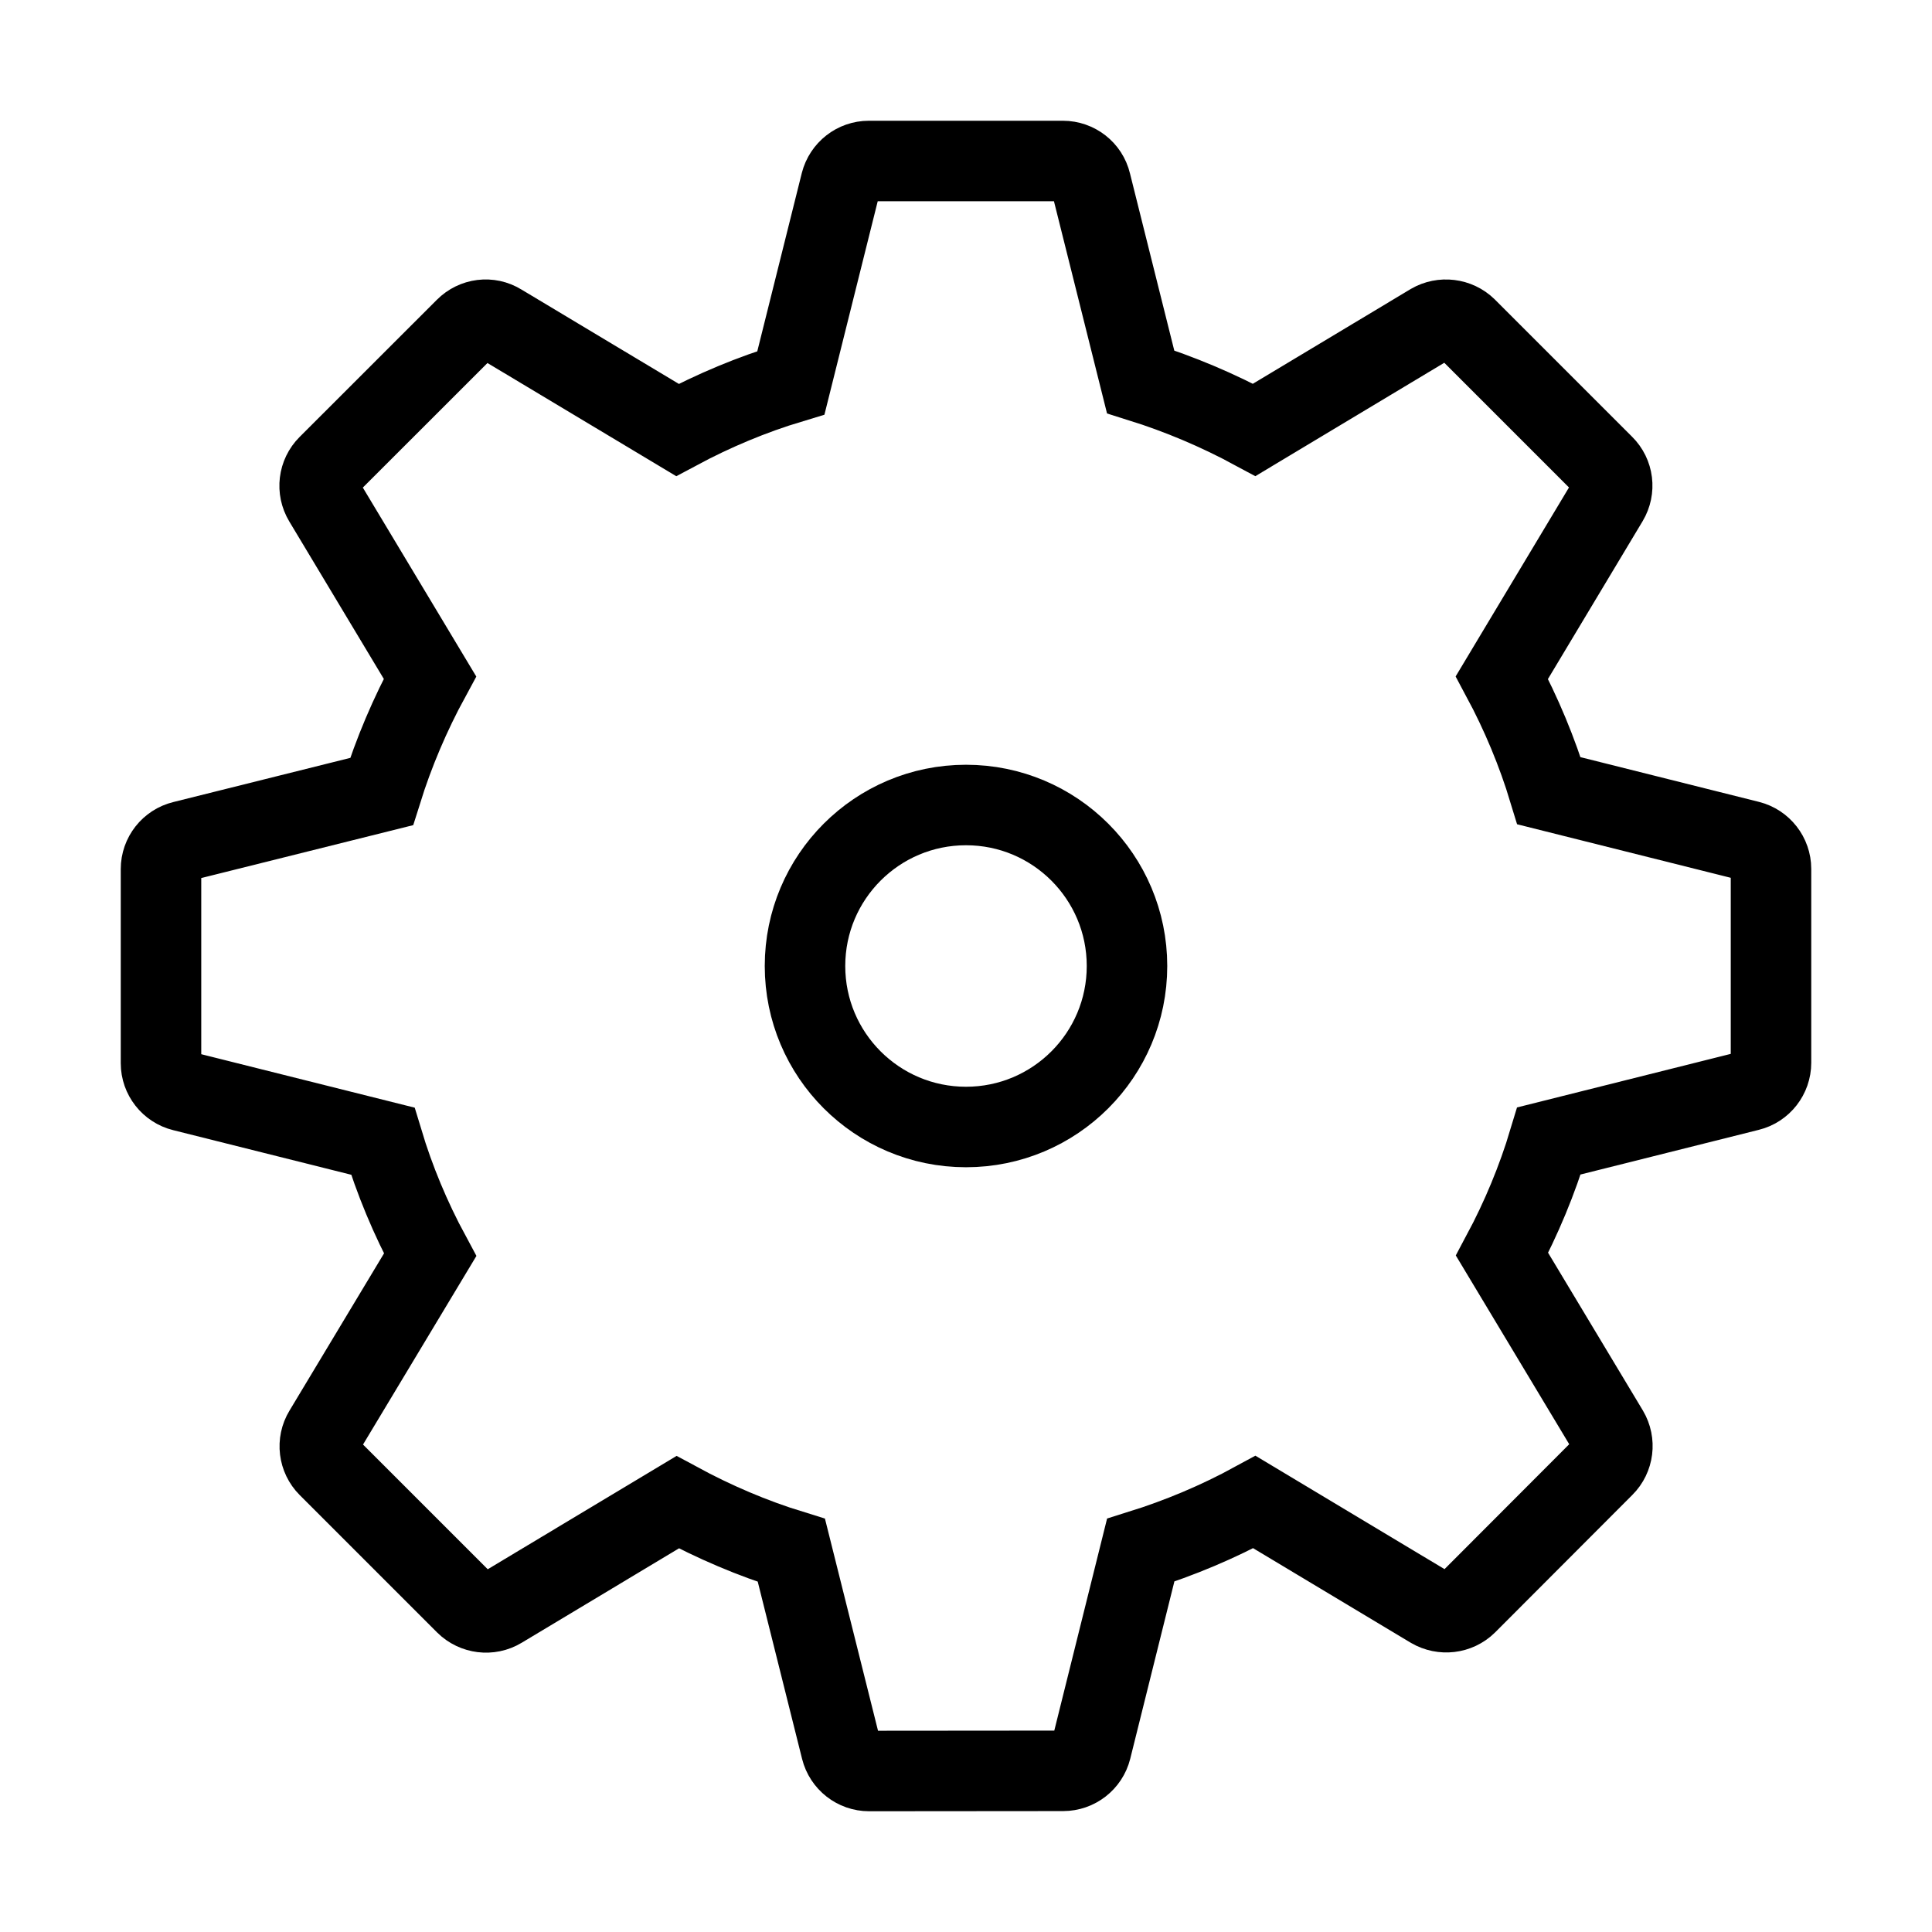
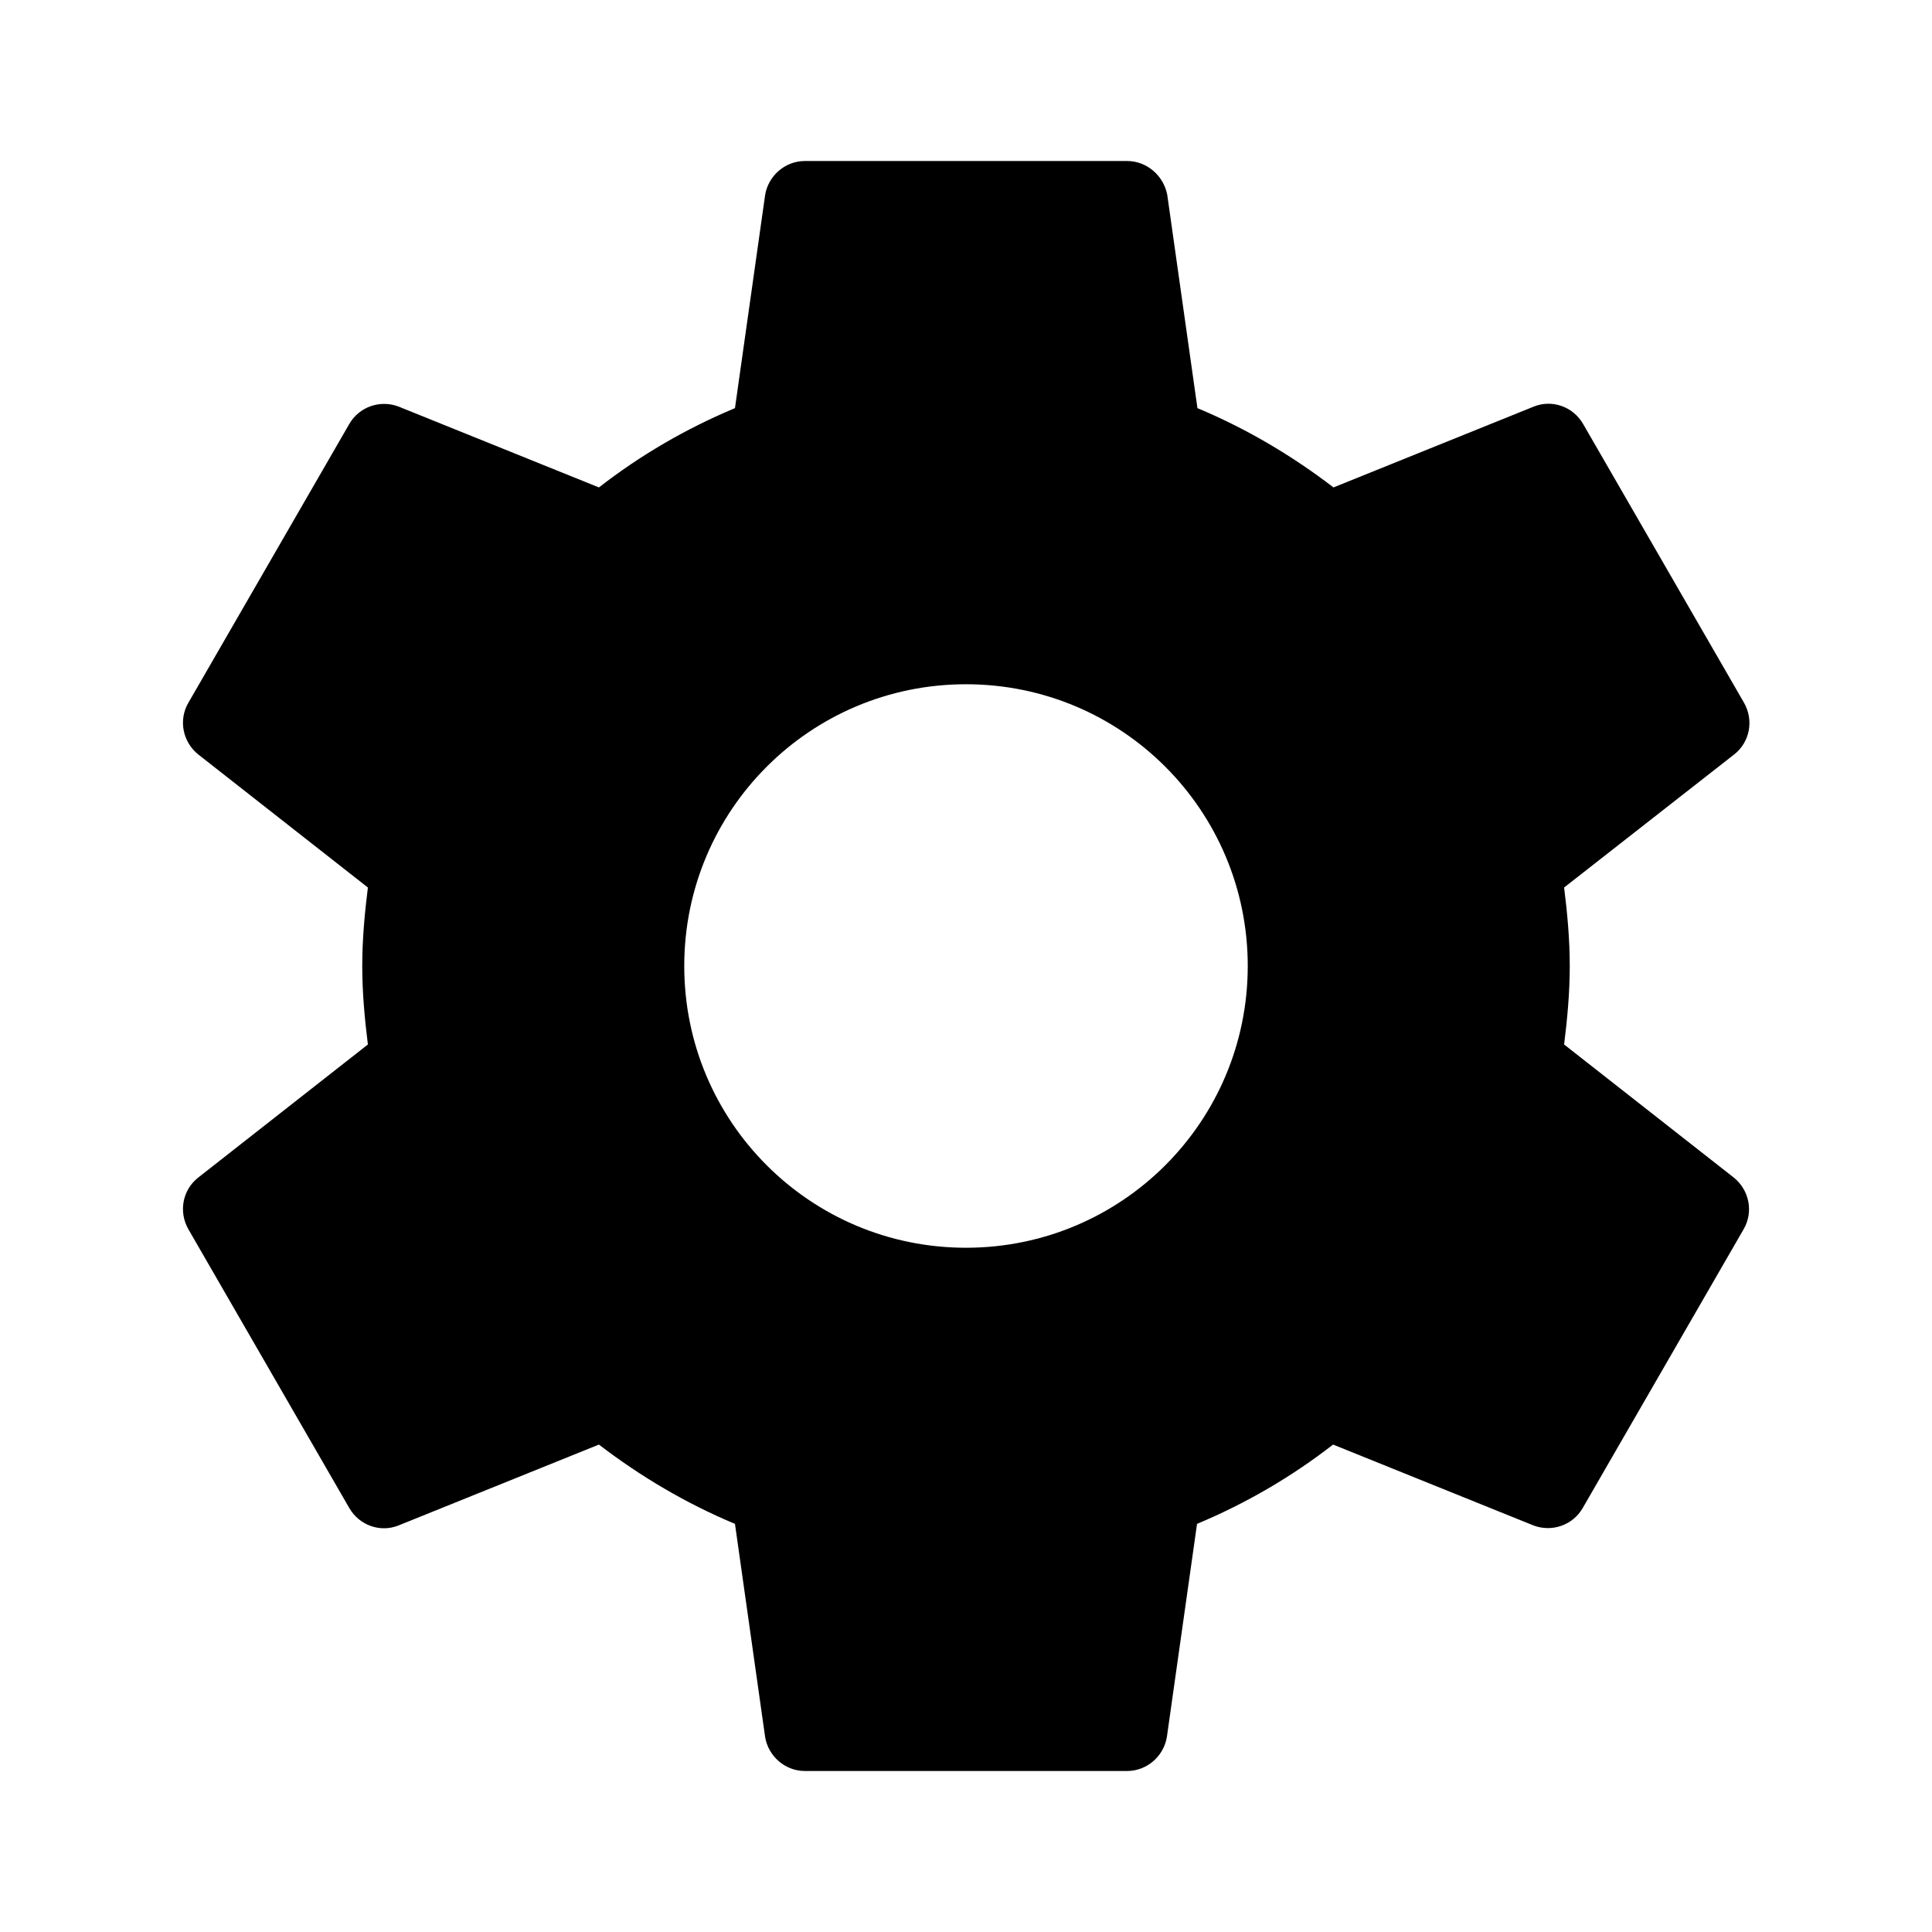
- <svg xmlns="http://www.w3.org/2000/svg" width="24px" height="24px" viewBox="0 0 24 24" version="1.1">
-   <defs />
-   <g id="Common" stroke="none" stroke-width="1" fill="none" fill-rule="evenodd">
-     <g id="Action" transform="translate(-48, -96)" stroke="#000000">
-       <g id="settings" transform="translate(48, 96)">
-         <g id="Shape" transform="translate(2, 2)">
-           <path d="M8.796,20 C8.632,20 8.489,19.888 8.449,19.729 L7.831,17.259 C7.35,17.111 6.876,16.909 6.418,16.661 L4.222,17.979 C4.081,18.064 3.9,18.04 3.784,17.926 L2.077,16.219 C1.961,16.103 1.939,15.922 2.024,15.782 L3.343,13.588 C3.098,13.134 2.901,12.661 2.755,12.176 L0.272,11.554 C0.113,11.515 0,11.371 0,11.208 L0,8.796 C0,8.631 0.113,8.488 0.272,8.449 L2.74,7.833 C2.892,7.347 3.093,6.873 3.341,6.417 L2.022,4.22 C1.937,4.078 1.959,3.898 2.075,3.782 L3.78,2.078 C3.897,1.96 4.078,1.937 4.218,2.024 L6.415,3.341 C6.867,3.099 7.34,2.901 7.825,2.755 L8.445,0.272 C8.486,0.112 8.629,0 8.793,0 L11.204,0 C11.368,0 11.513,0.112 11.551,0.272 L12.169,2.743 C12.654,2.895 13.128,3.095 13.581,3.34 L15.78,2.02 C15.918,1.94 16.1,1.96 16.217,2.075 L17.921,3.779 C18.039,3.895 18.061,4.076 17.976,4.218 L16.657,6.417 C16.899,6.868 17.096,7.341 17.242,7.823 L19.728,8.446 C19.888,8.486 20,8.63 20,8.794 L20,11.202 C20,11.366 19.888,11.511 19.728,11.55 L17.242,12.173 C17.096,12.659 16.899,13.132 16.659,13.581 L17.979,15.778 C18.063,15.92 18.041,16.101 17.924,16.217 L16.22,17.924 C16.102,18.04 15.922,18.059 15.782,17.978 L13.583,16.659 C13.13,16.906 12.656,17.105 12.17,17.257 L11.555,19.727 C11.515,19.886 11.372,19.998 11.206,19.998 L8.796,20 L8.796,20 Z" id="Path" />
-           <circle id="Oval" cx="10" cy="10" r="2" />
-         </g>
-       </g>
-     </g>
-   </g>
+ <svg xmlns="http://www.w3.org/2000/svg" width="48" height="48" viewBox="0 0 48 48">
+   <path d="M38.86 25.95c.08-.64.14-1.29.14-1.95s-.06-1.31-.14-1.95l4.23-3.31c.38-.3.49-.84.24-1.28l-4-6.93c-.25-.43-.77-.61-1.22-.43l-4.98 2.01c-1.03-.79-2.16-1.46-3.38-1.97L29 4.84c-.09-.47-.5-.84-1-.84h-8c-.5 0-.91.37-.99.84l-.75 5.3c-1.22.51-2.35 1.17-3.38 1.97L9.9 10.1c-.45-.17-.97 0-1.22.43l-4 6.93c-.25.43-.14.97.24 1.28l4.22 3.31C9.06 22.69 9 23.34 9 24s.06 1.31.14 1.95l-4.22 3.31c-.38.3-.49.84-.24 1.28l4 6.93c.25.43.77.61 1.22.43l4.98-2.01c1.03.79 2.16 1.46 3.38 1.97l.75 5.3c.08.47.49.84.99.84h8c.5 0 .91-.37.99-.84l.75-5.3c1.22-.51 2.35-1.17 3.38-1.97l4.98 2.01c.45.17.97 0 1.22-.43l4-6.93c.25-.43.14-.97-.24-1.28l-4.22-3.31zM24 31c-3.87 0-7-3.13-7-7s3.13-7 7-7 7 3.13 7 7-3.13 7-7 7z" />
</svg>
